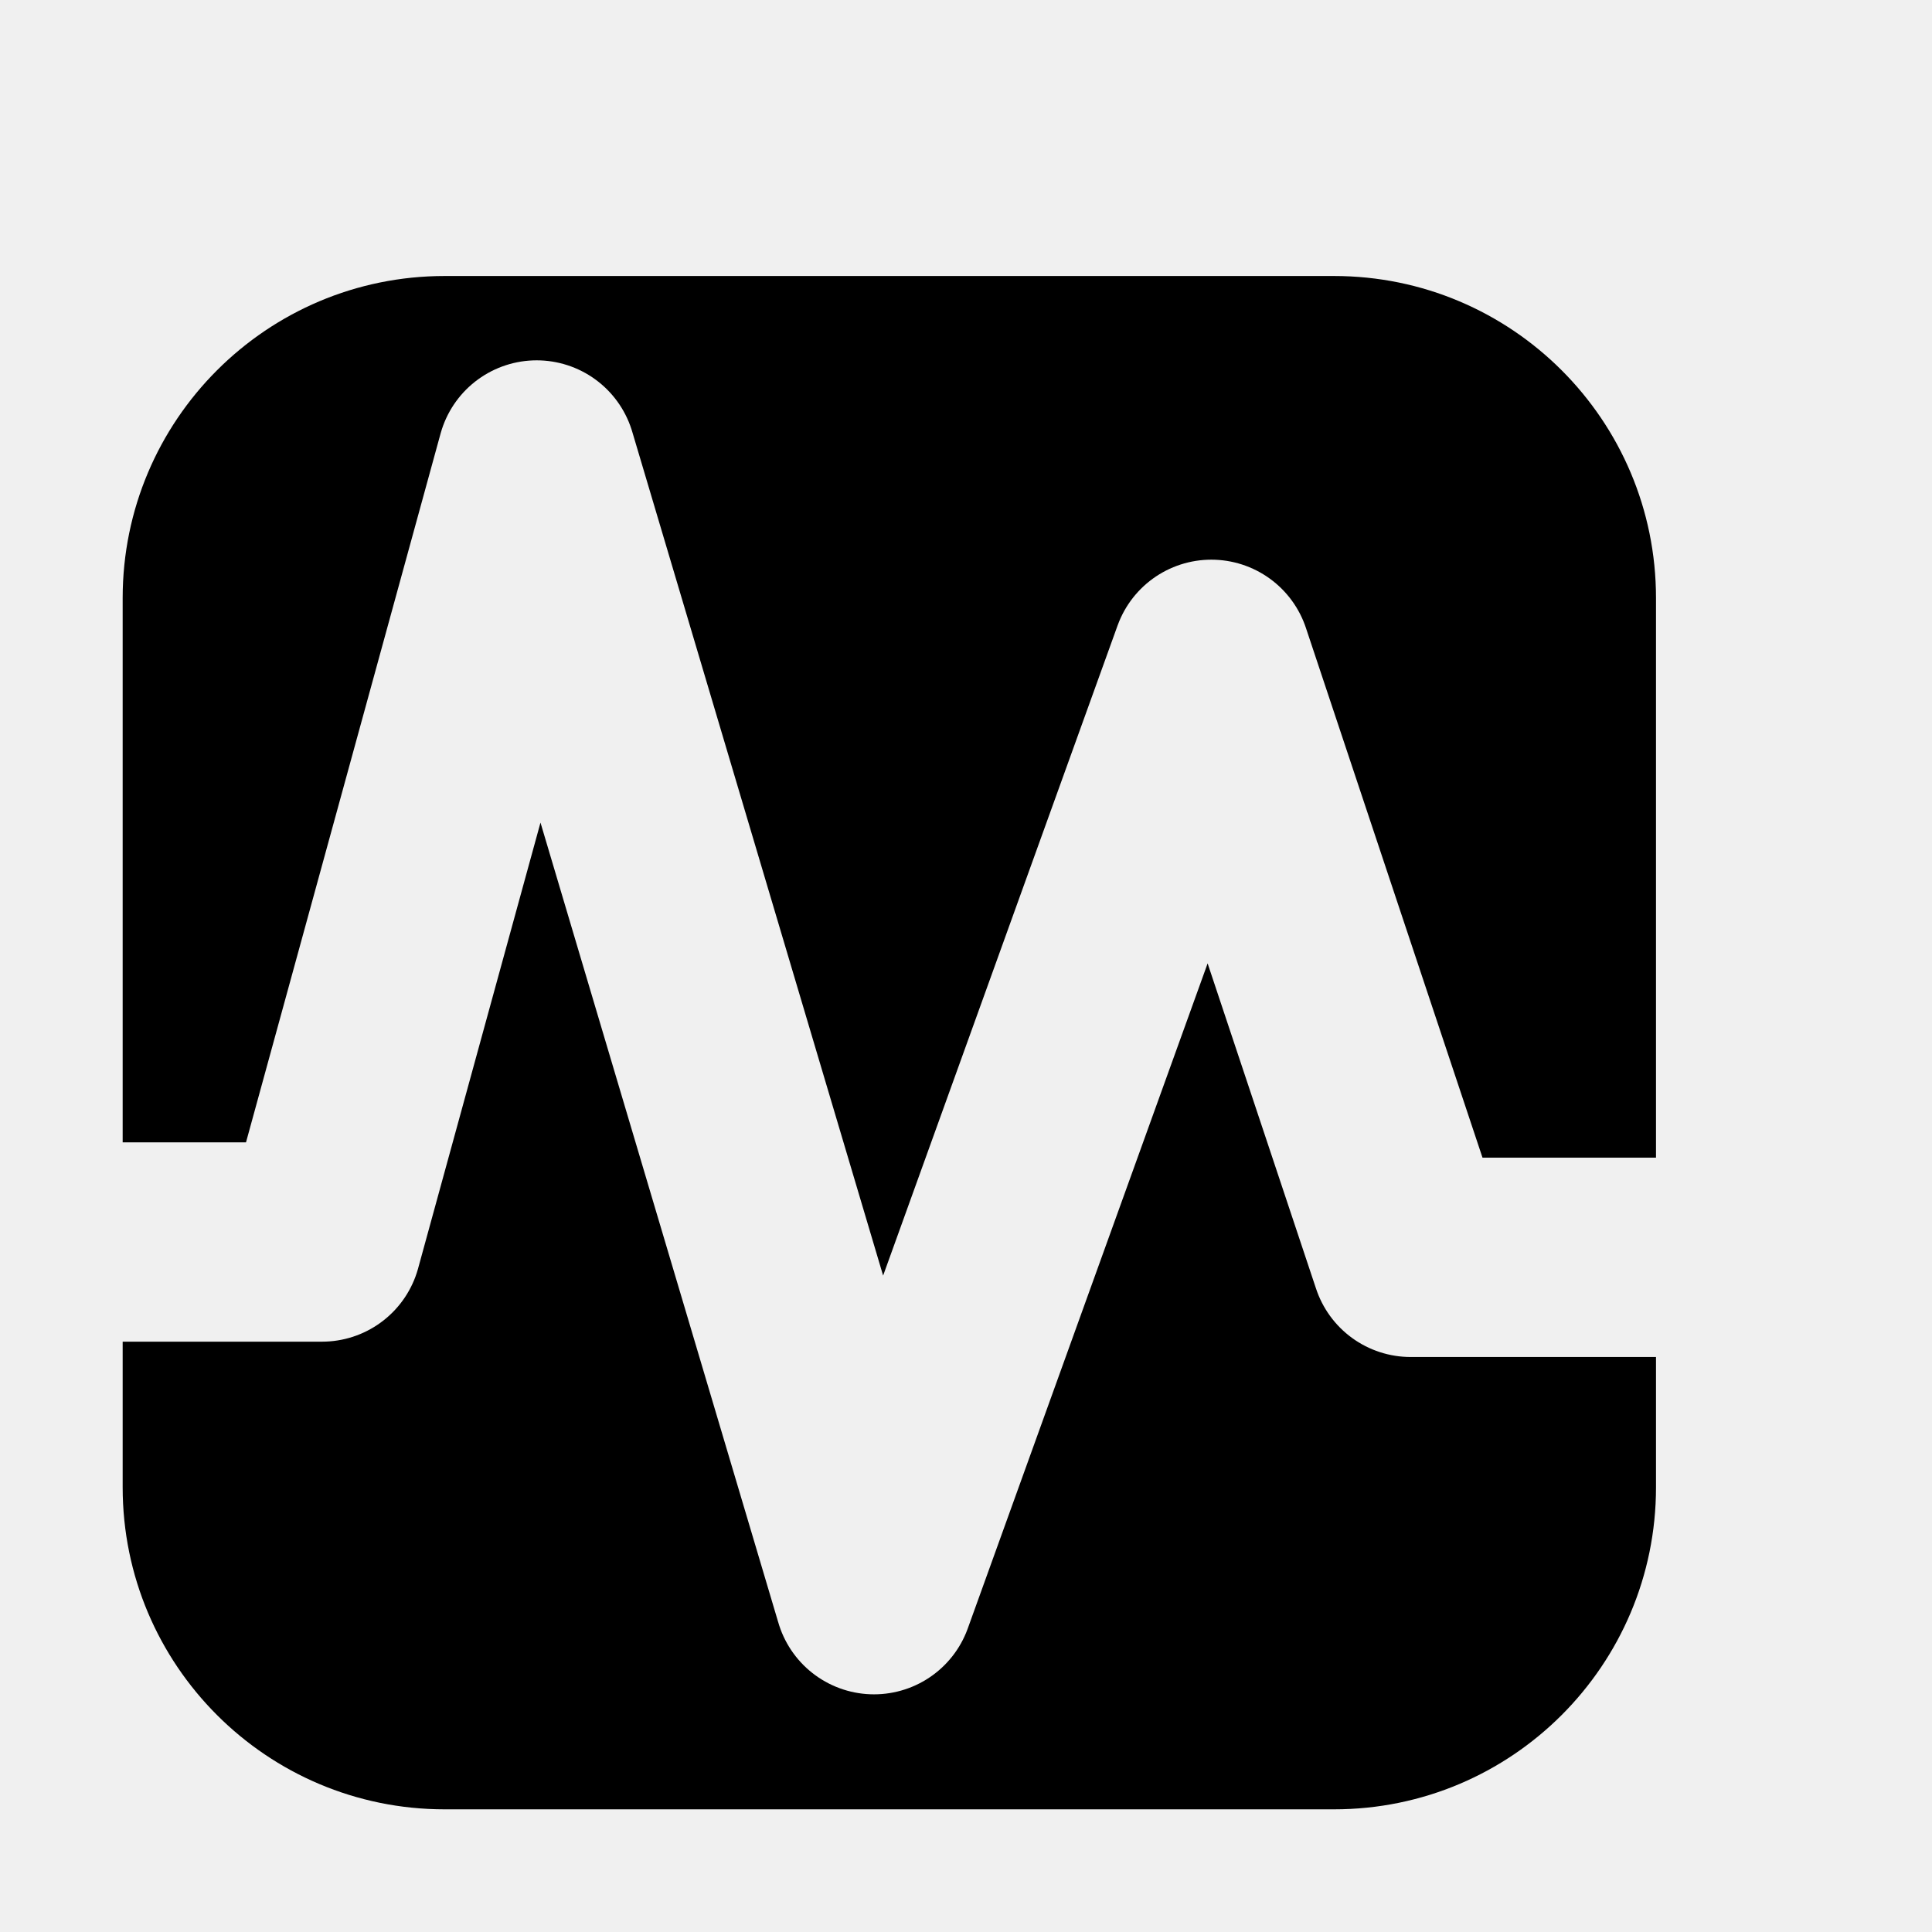
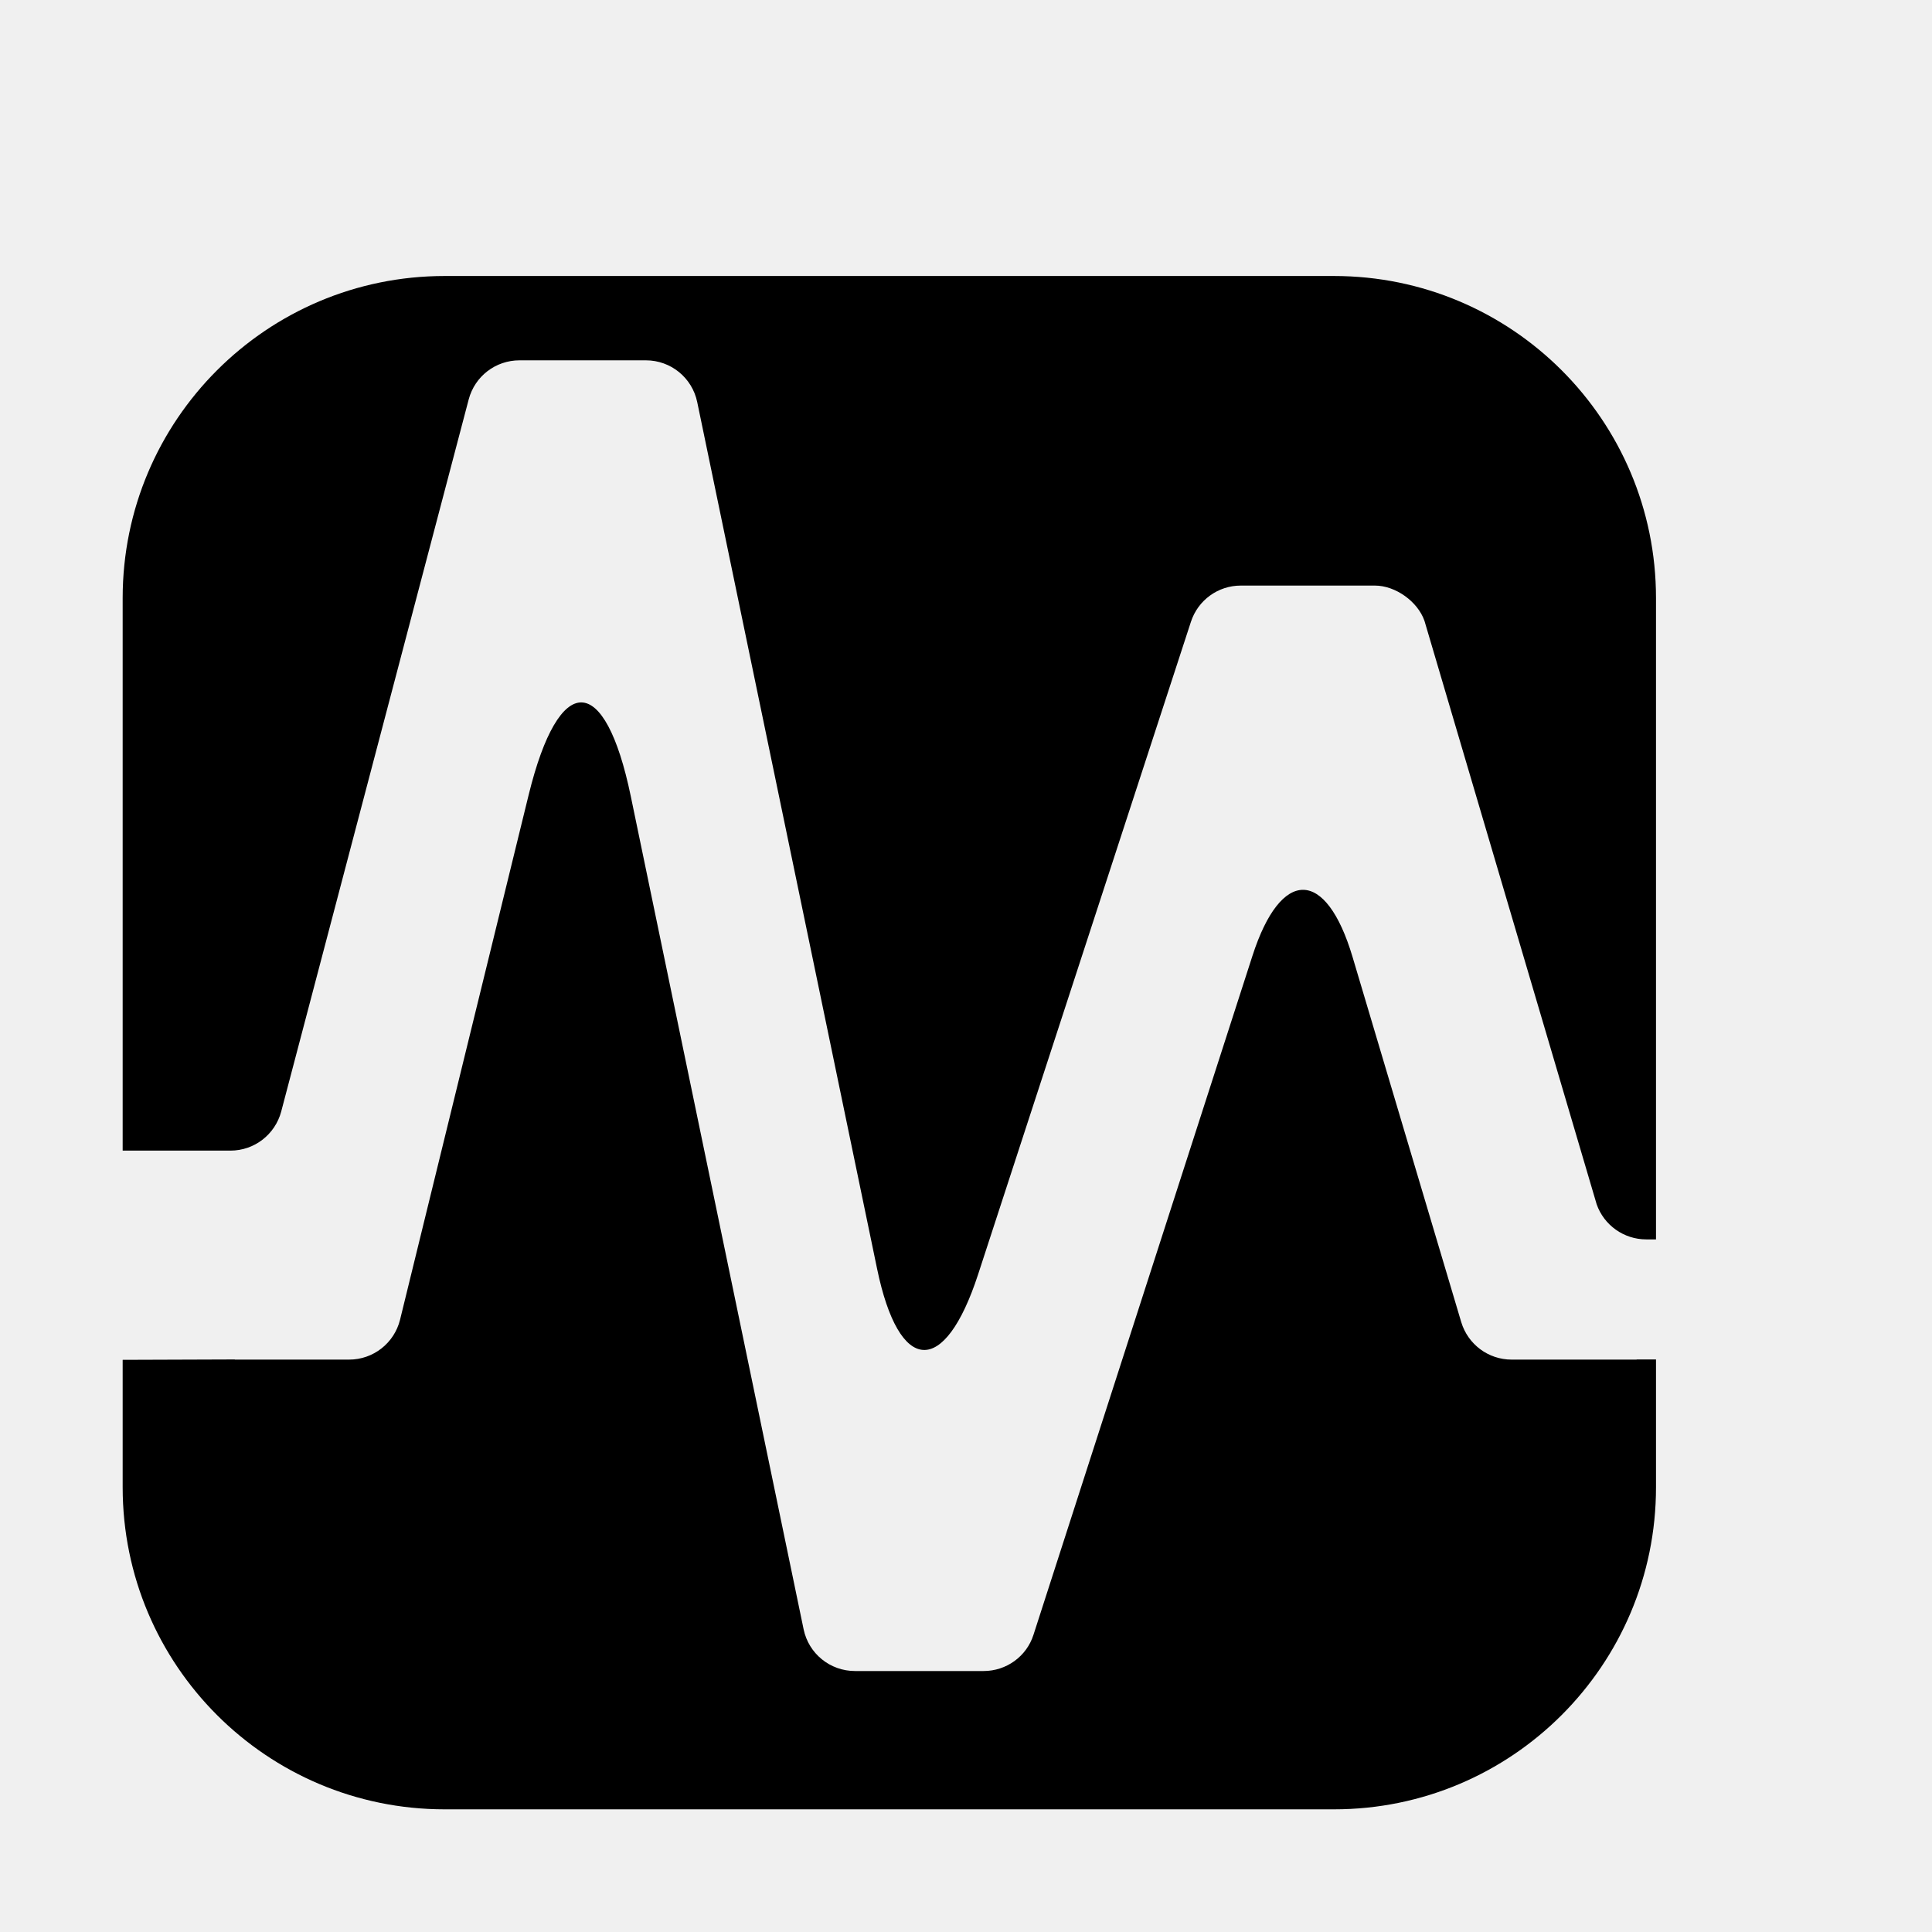
<svg xmlns="http://www.w3.org/2000/svg" viewBox="-8 -18 126 126" role="img" aria-label="MedicalManik">
  <defs>
    <clipPath id="c-medicalmanik">
      <path d="M21 0 H79 A21 21 0 0 1 100 21 V79 A21 21 0 0 1 79 100 H21 A21 21 0 0 1 0 79 V21 A21 21 0 0 1 21 0 Z" />
    </clipPath>
    <mask id="m-medicalmanik" maskUnits="userSpaceOnUse" x="-8" y="-18" width="126" height="126">
      <rect x="-8" y="-18" width="126" height="126" fill="#fff" />
-       <path d="M-6 63 L13 63 L27 12 L49 86 L71 25 L84 64 L106 64" fill="none" stroke="#000" stroke-width="13" stroke-linejoin="round" />
+       <path d="M 99.36 62.83 C 97.91 62.83 96.61 61.91 96.13 60.54 L 84.90 22.49 C 84.46 21.23 83.01 20.19 81.67 20.19 L 72.92 20.19 C 71.44 20.19 70.13 21.14 69.67 22.55 L 55.79 65.11 C 53.60 71.83 50.63 71.66 49.20 64.74 L 37.47 8.22 C 37.14 6.63 35.74 5.50 34.13 5.50 L 25.88 5.50 C 24.32 5.50 22.97 6.54 22.57 8.04 L 10.34 54.49 C 9.94 55.99 8.59 57.04 7.03 57.04 L -1.28 57.04 C -3.17 57.04 -4.70 58.57 -4.70 60.45 L -4.70 67.27 C -4.70 69.16 -3.16 70.69 -1.27 70.69 L 7.32 70.66 L 7.31 70.67 L 14.77 70.67 C 16.34 70.67 17.71 69.60 18.09 68.07 L 26.48 33.83 C 28.46 25.76 31.46 25.81 33.14 33.94 L 44.41 88.26 C 44.74 89.85 46.14 90.98 47.76 90.98 L 56.15 90.98 C 57.63 90.98 58.95 90.03 59.40 88.62 L 73.68 44.34 C 75.54 38.57 78.48 38.60 80.21 44.41 L 87.30 68.23 C 87.74 69.68 89.07 70.67 90.58 70.67 L 98.74 70.67 L 98.73 70.66 L 160.61 70.70 C 162.50 70.70 164.03 69.17 164.03 67.28 L 164.03 62.83 Z" fill="#000" />
    </mask>
  </defs>
  <g mask="url(#m-medicalmanik)">
    <path d="M21 0 H79 A21 21 0 0 1 100 21 V79 A21 21 0 0 1 79 100 H21 A21 21 0 0 1 0 79 V21 A21 21 0 0 1 21 0 Z" fill="currentColor" />
  </g>
</svg>
